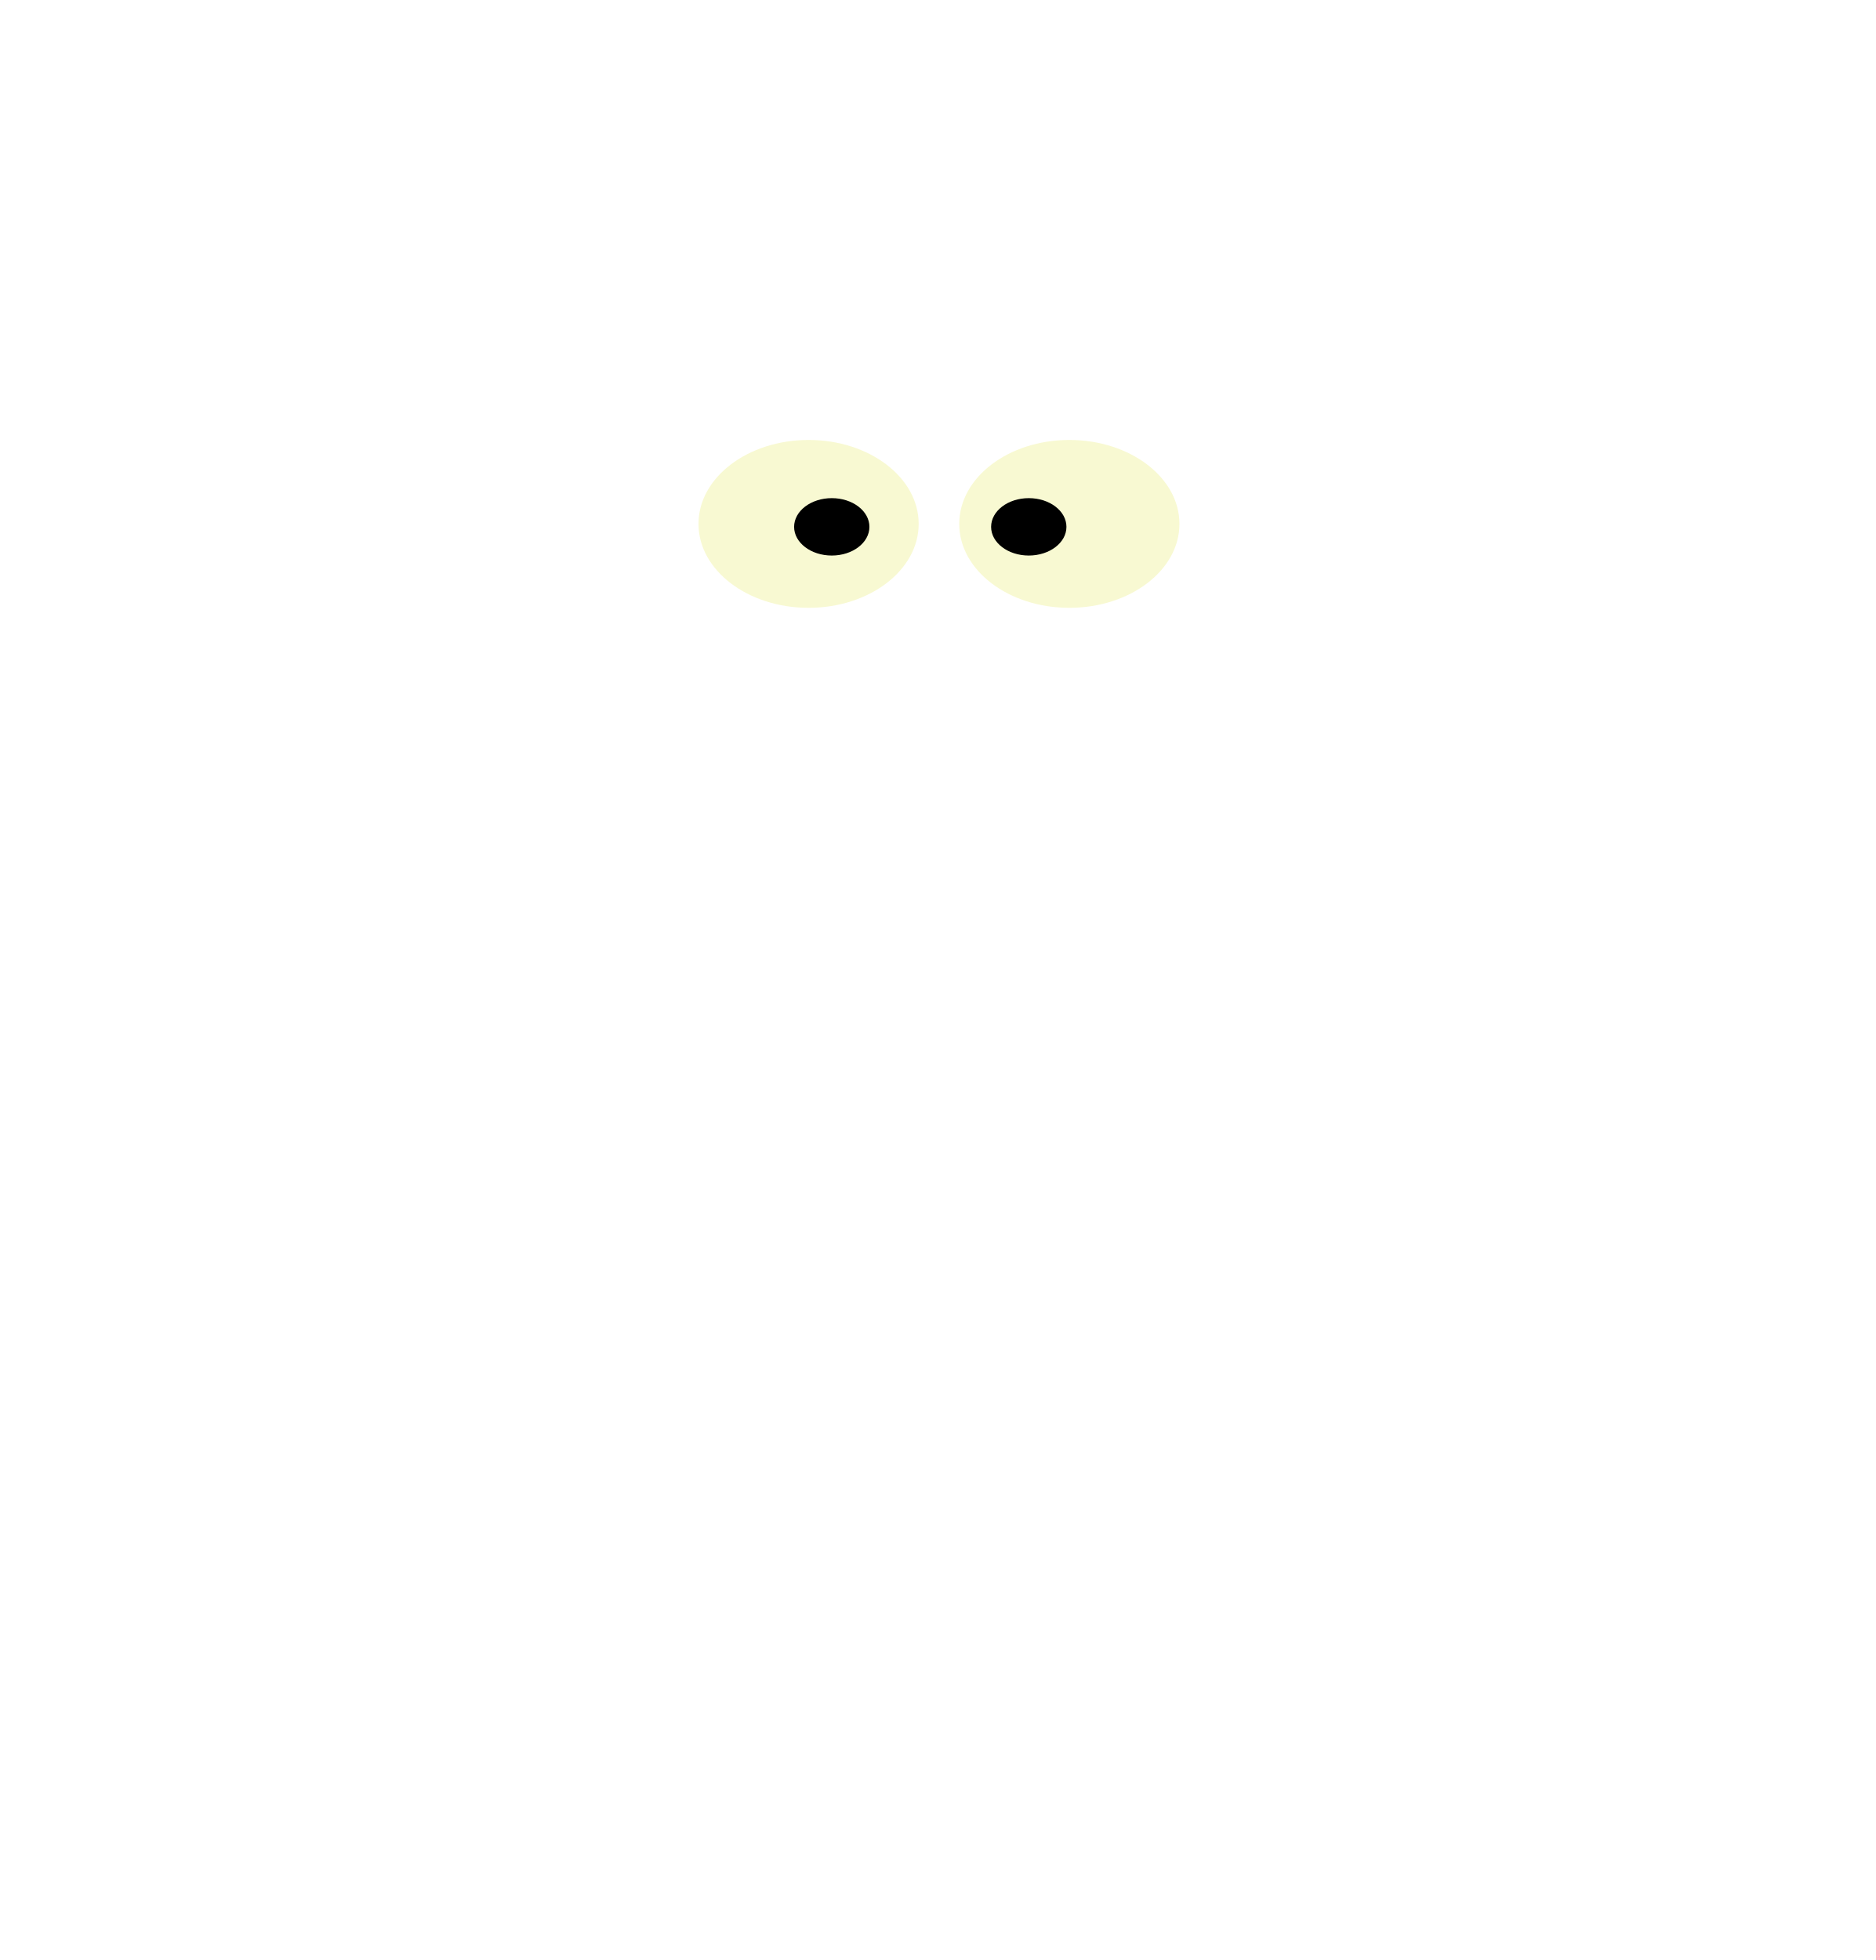
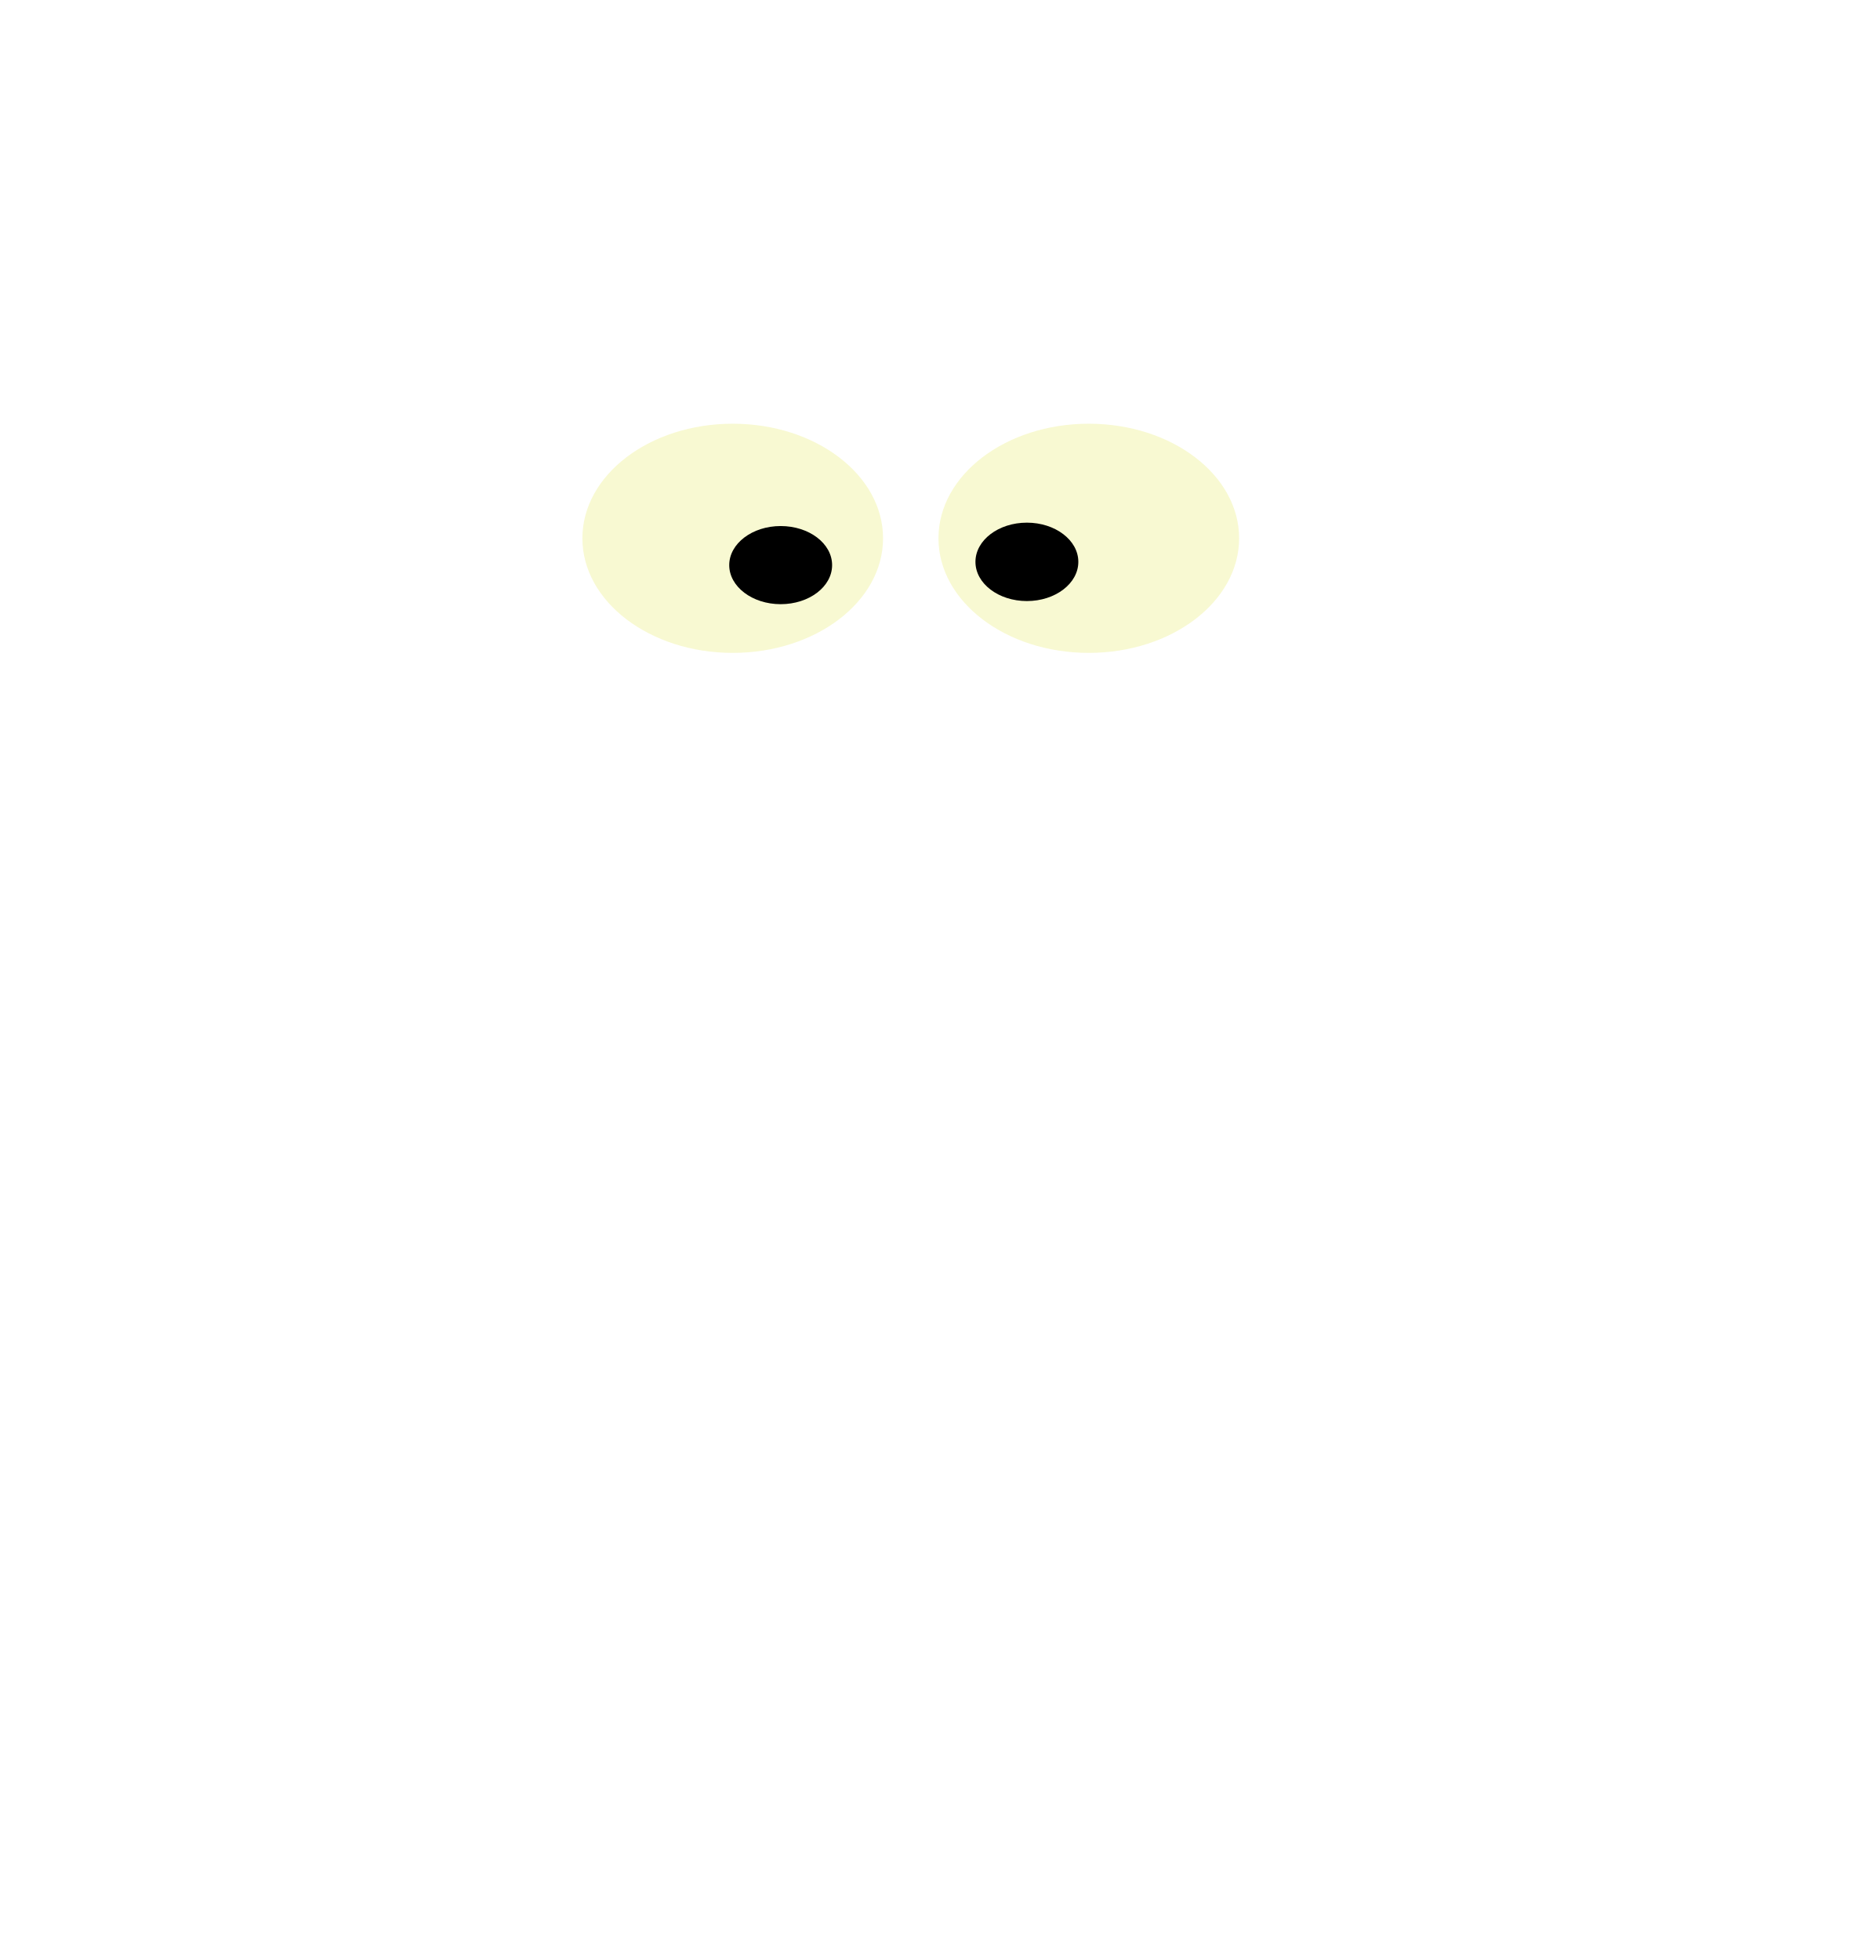
<svg xmlns="http://www.w3.org/2000/svg" viewBox="0 0 576 602">
  <defs>
    <style>
- 			.o1cls-1{fill:#f8f9d2;}
- 			.o1cls-2{fill:none;}
+ 			.oj1cls-1{fill:#f8f9d2;}
+ 			.oj1cls-2{fill:none;}
		</style>
  </defs>
  <g id="Capa_2" data-name="Capa 2">
    <g id="Capa_3" data-name="Capa 3">
-       <path class="o1cls-1" d="M282.18,160.91c0,14.24-15.14,25.78-33.81,25.78s-33.82-11.54-33.82-25.78,15.14-25.78,33.82-25.78S282.18,146.67,282.18,160.91Z" />
-       <path d="M267.05,161.82c0,4.87-5.17,8.81-11.56,8.81s-11.57-3.94-11.57-8.81S249.1,153,255.49,153,267.05,156.94,267.05,161.82Z" />
-       <path class="o1cls-1" d="M362.28,160.91c0,14.24-15.14,25.78-33.82,25.78s-33.82-11.54-33.82-25.78,15.14-25.78,33.82-25.78S362.28,146.67,362.28,160.91Z" />
-       <path d="M327.57,161.82c0,4.87-5.18,8.81-11.57,8.81s-11.57-3.94-11.57-8.81S309.61,153,316,153,327.57,156.94,327.57,161.82Z" />
-       <rect class="o1cls-2" width="576" height="602" />
+       <path class="oj1cls-1" d="M271.24,165.33c0,19.44-20.67,35.2-46.17,35.2s-46.18-15.76-46.18-35.2,20.68-35.19,46.18-35.19S271.24,145.89,271.24,165.33Z" />
+       <path d="M255.59,173.57c0,6.65-7.08,12-15.8,12s-15.8-5.39-15.8-12,7.08-12,15.8-12S255.59,166.92,255.59,173.57Z" />
+       <path class="oj1cls-1" d="M380.61,165.33c0,19.44-20.68,35.2-46.18,35.2s-46.17-15.76-46.17-35.2,20.67-35.19,46.17-35.19S380.61,145.89,380.61,165.33Z" />
+       <ellipse cx="315.42" cy="172.57" rx="15.8" ry="12.04" />
+       <rect class="oj1cls-2" width="576" height="602" />
    </g>
  </g>
</svg>
